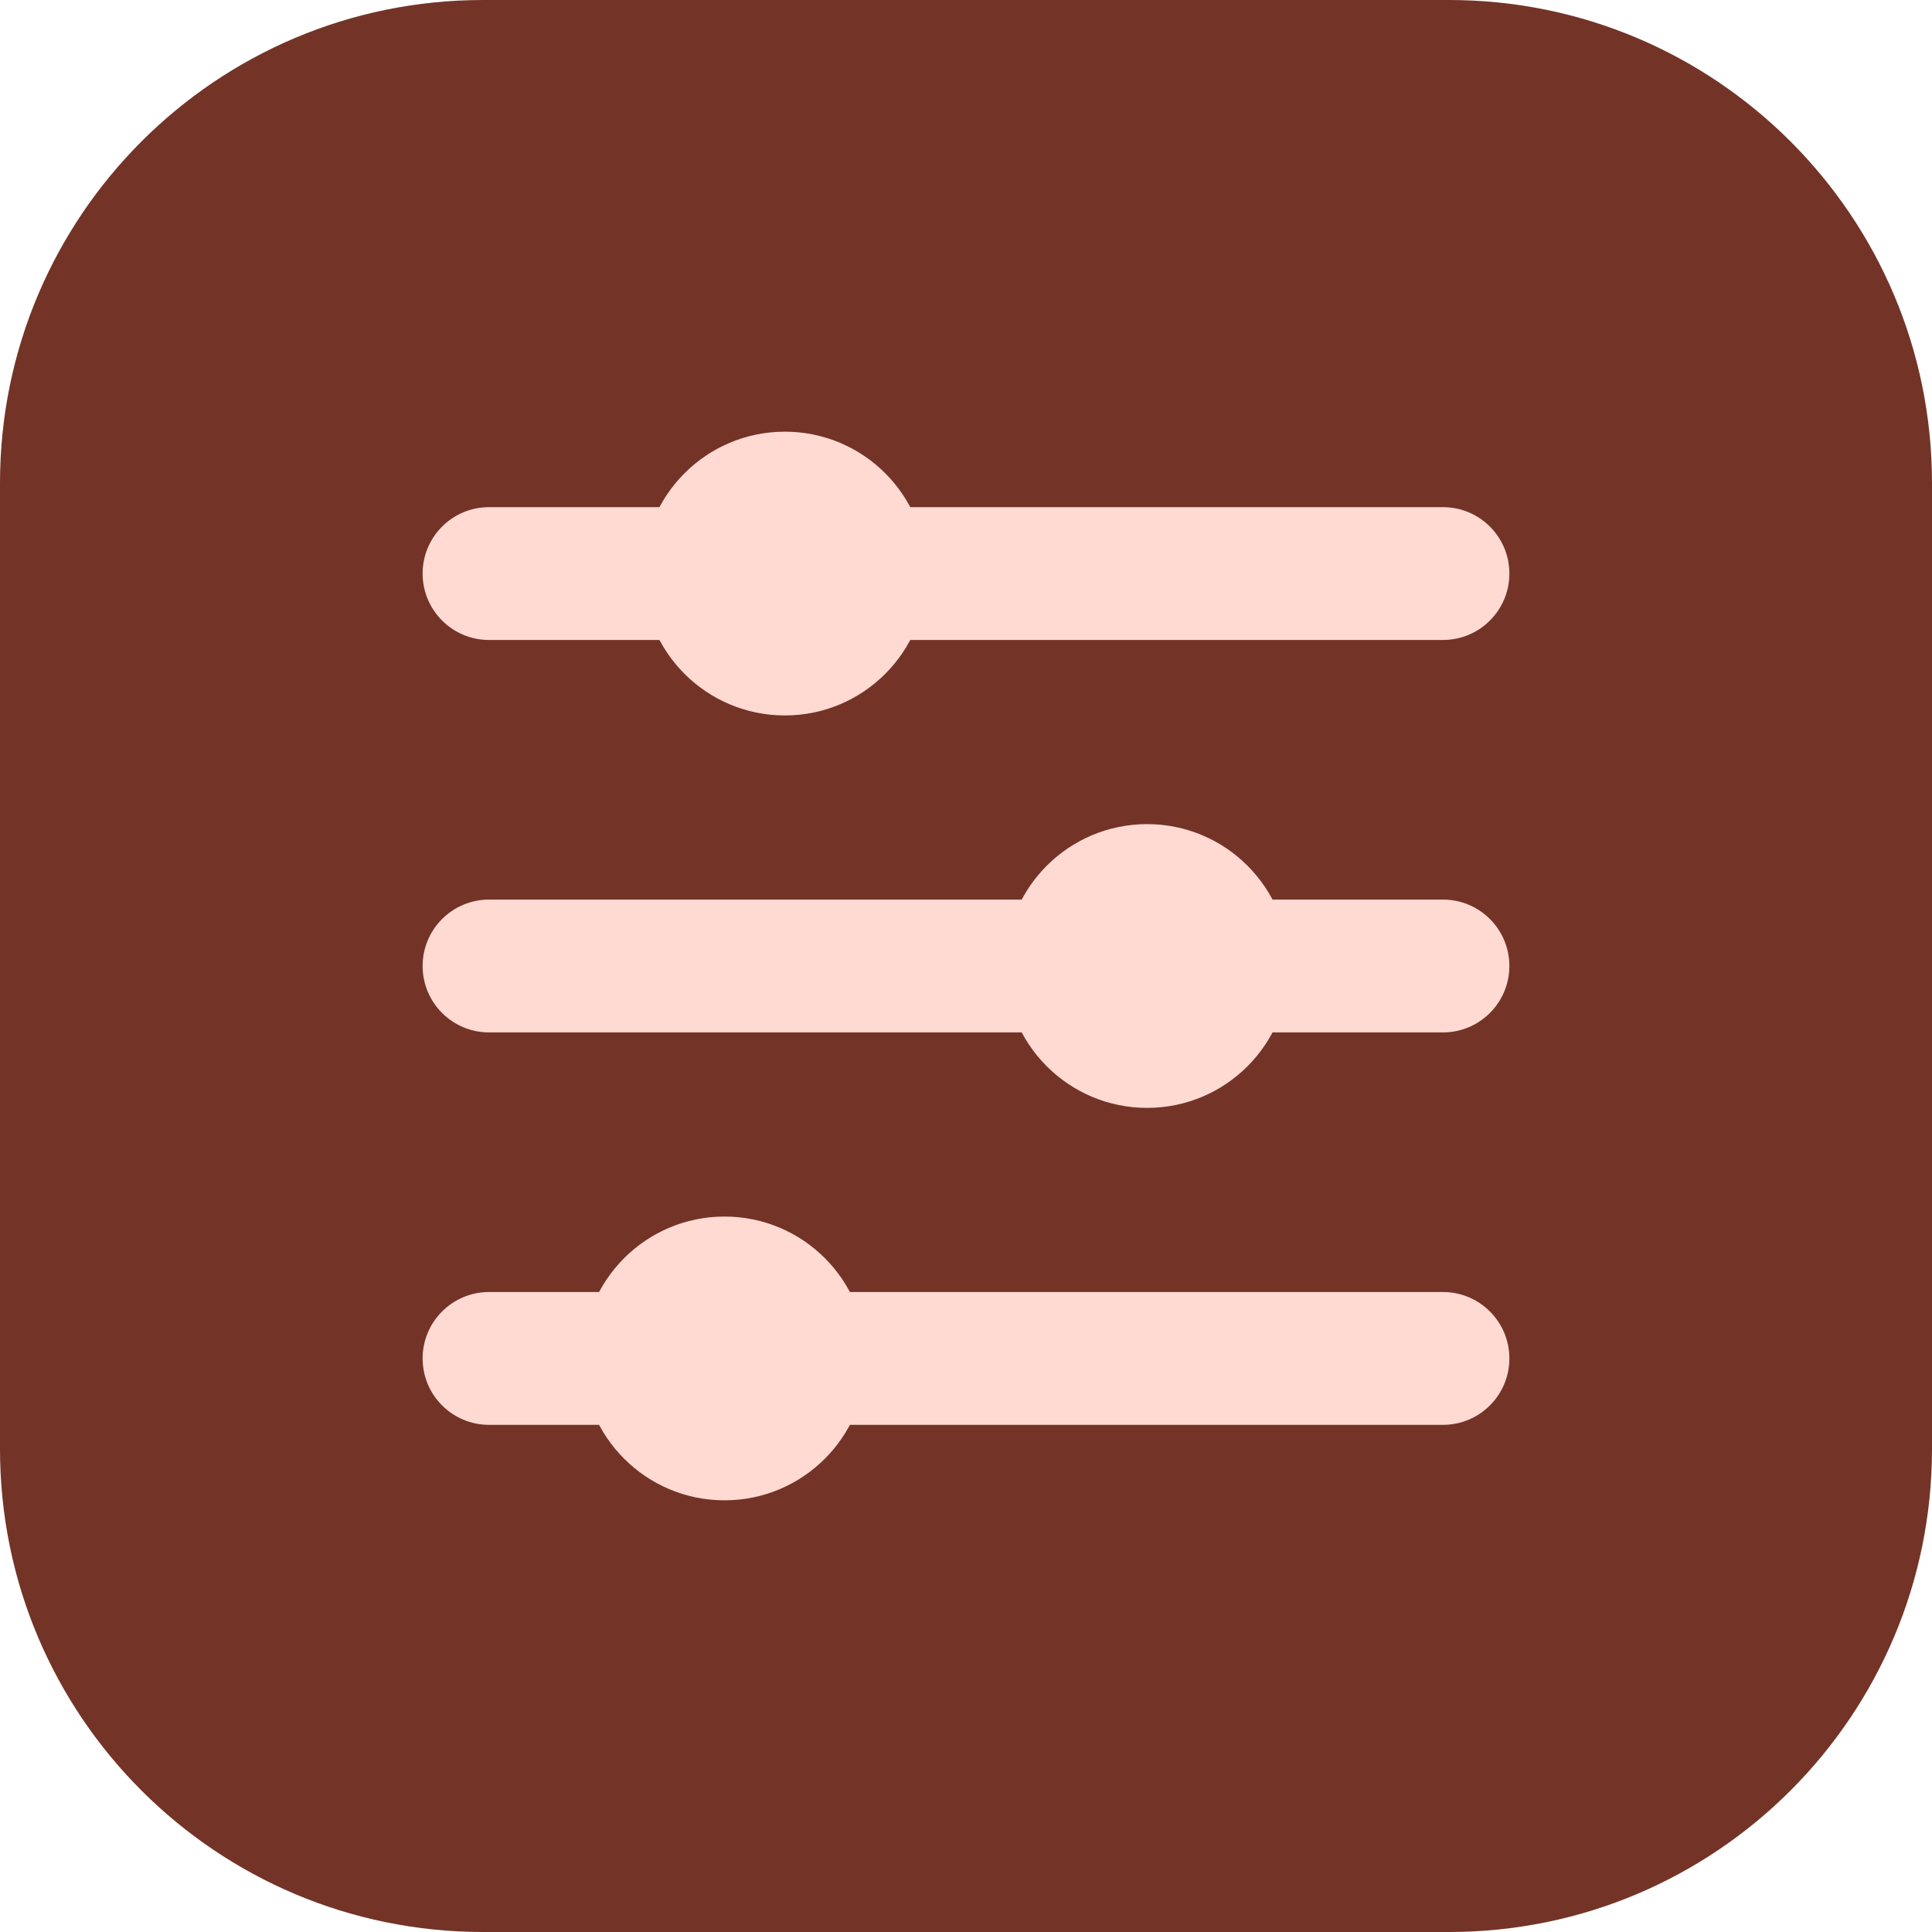
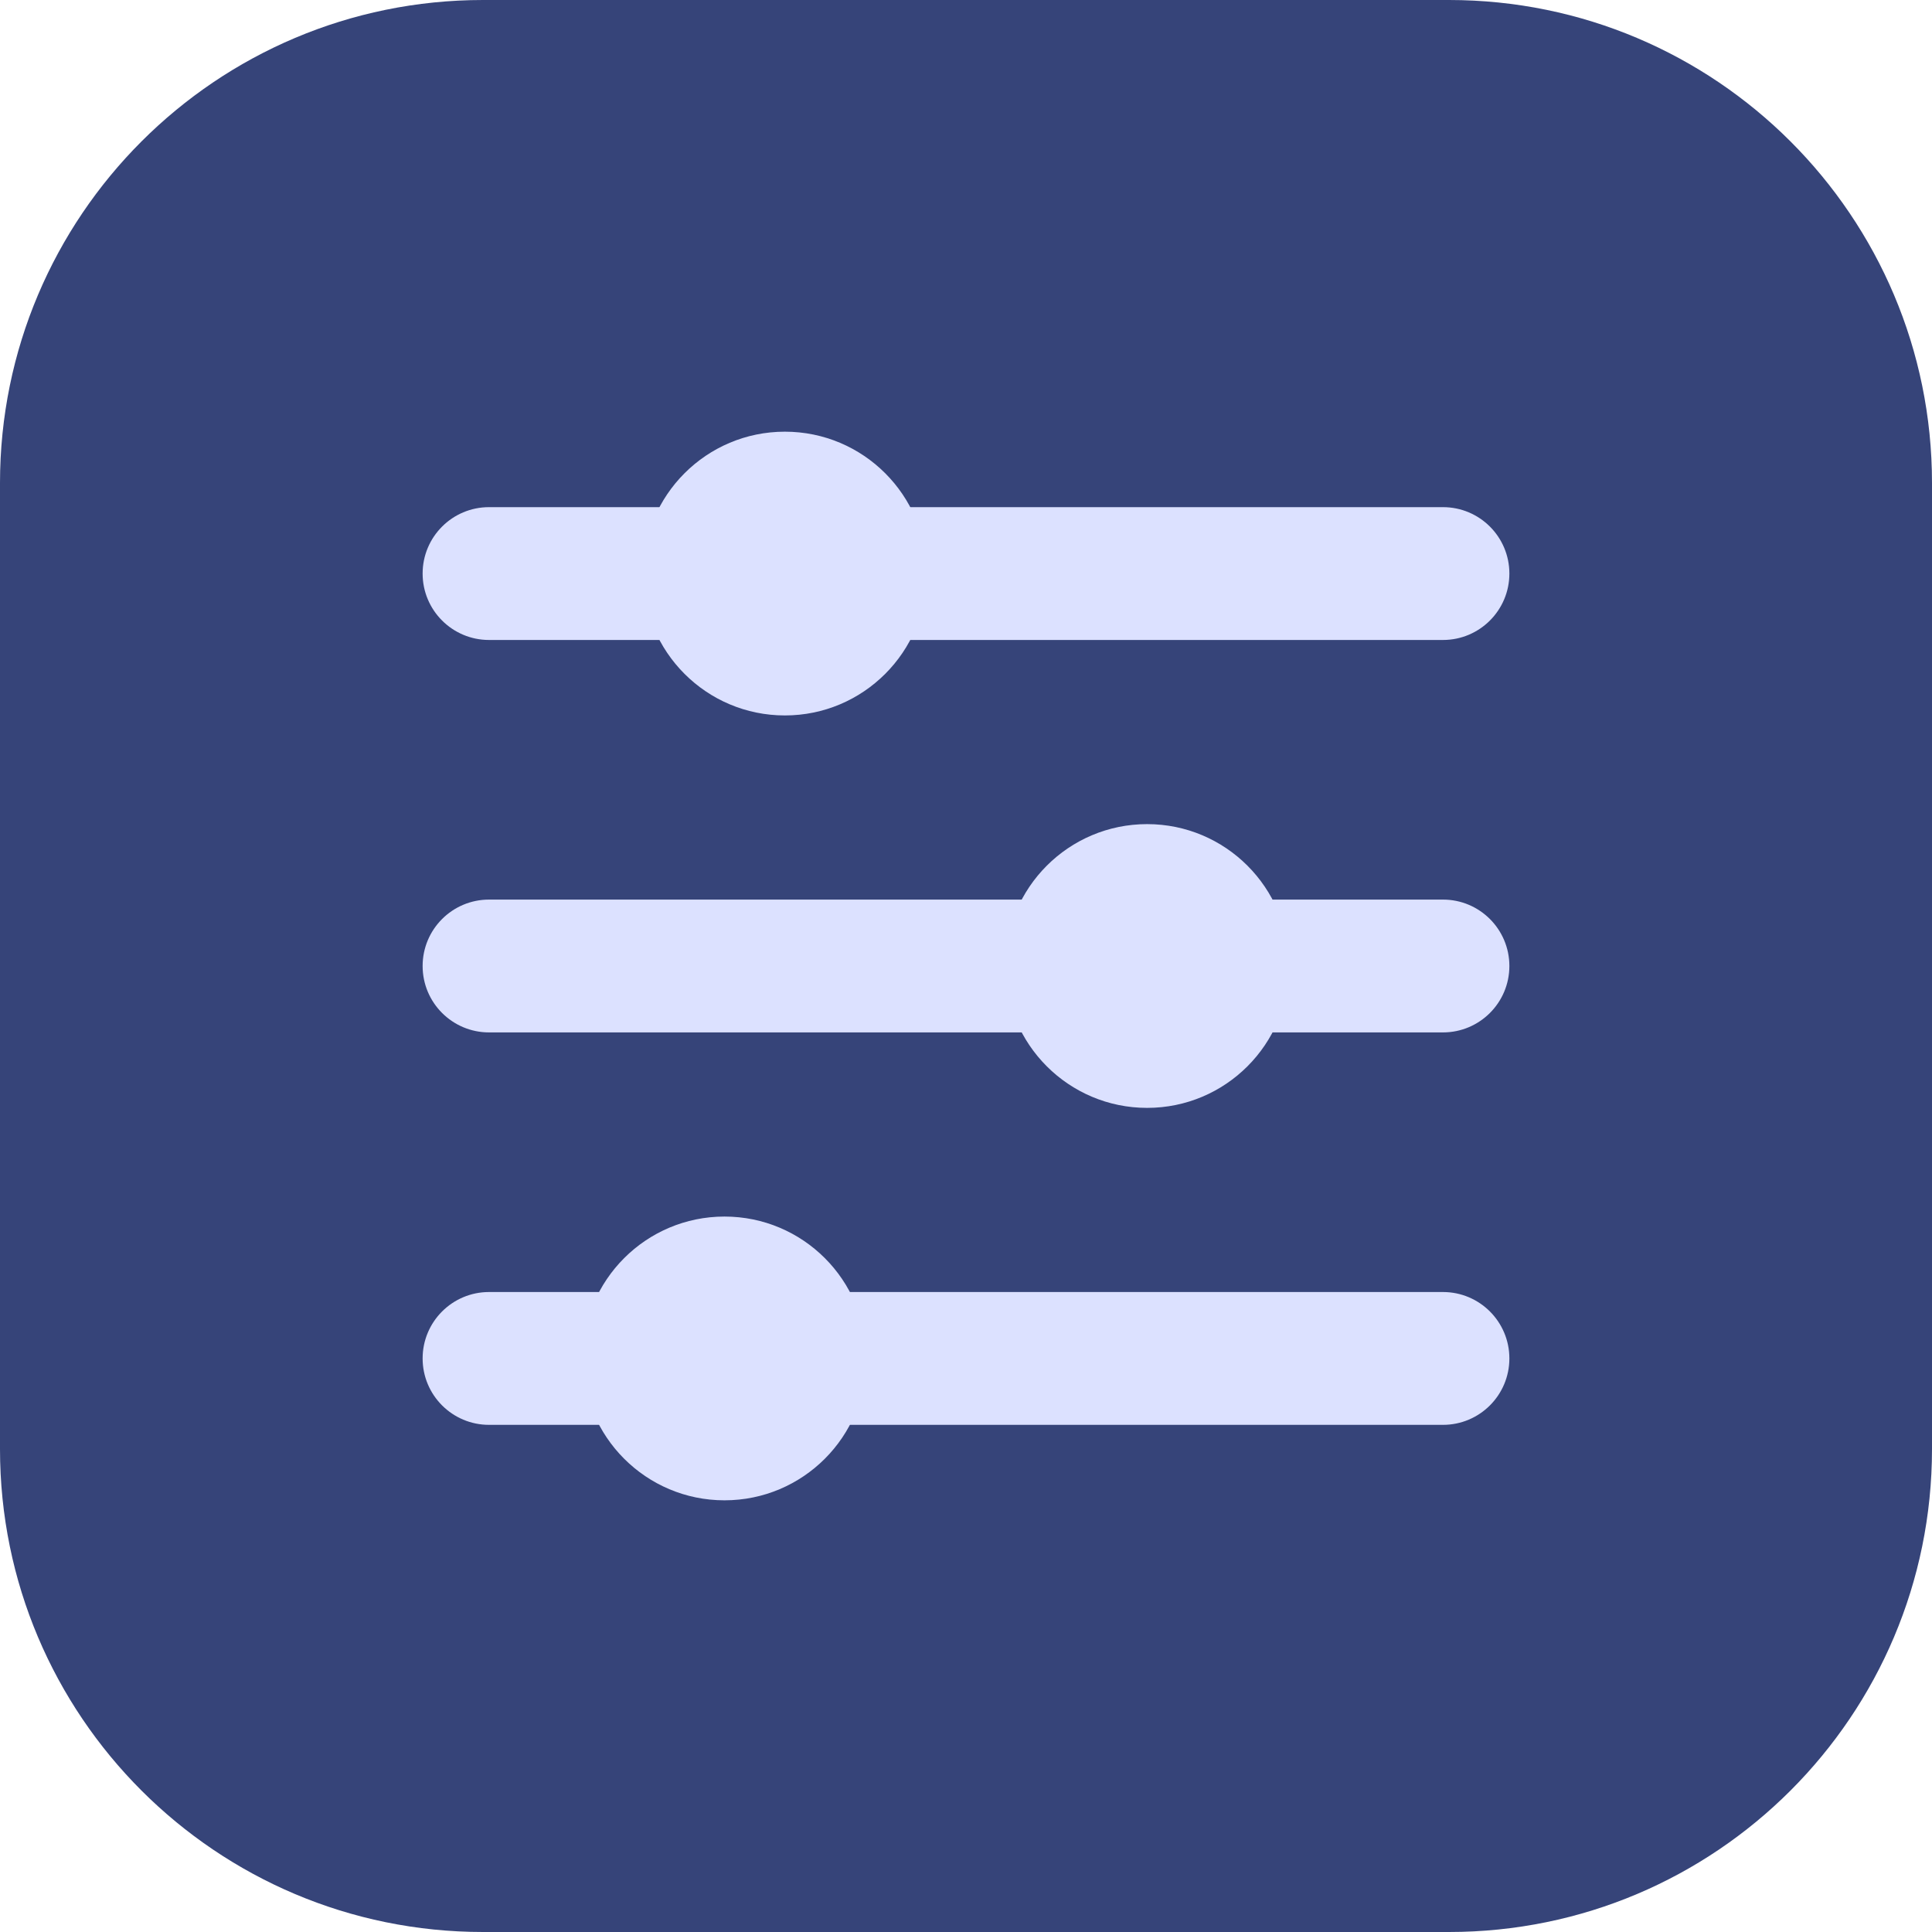
<svg xmlns="http://www.w3.org/2000/svg" width="24" height="24" viewBox="0 0 24 24">
-   <rect width="24" height="24" rx="6" fill="#733427" />
+   <rect width="24" height="24" rx="6" fill="#364479" />
  <g transform="translate(3 3) scale(0.75)">
-     <g fill="#ffdad3">
+     <g fill="#dce1ff">
      <rect x="3" y="4.4" width="18" height="2.2" rx="1.1" />
      <circle cx="9" cy="5.5" r="2.35" />
      <rect x="3" y="10.9" width="18" height="2.2" rx="1.1" />
      <circle cx="15" cy="12" r="2.35" />
      <rect x="3" y="17.4" width="18" height="2.2" rx="1.1" />
      <circle cx="8" cy="18.5" r="2.35" />
    </g>
  </g>
</svg>
